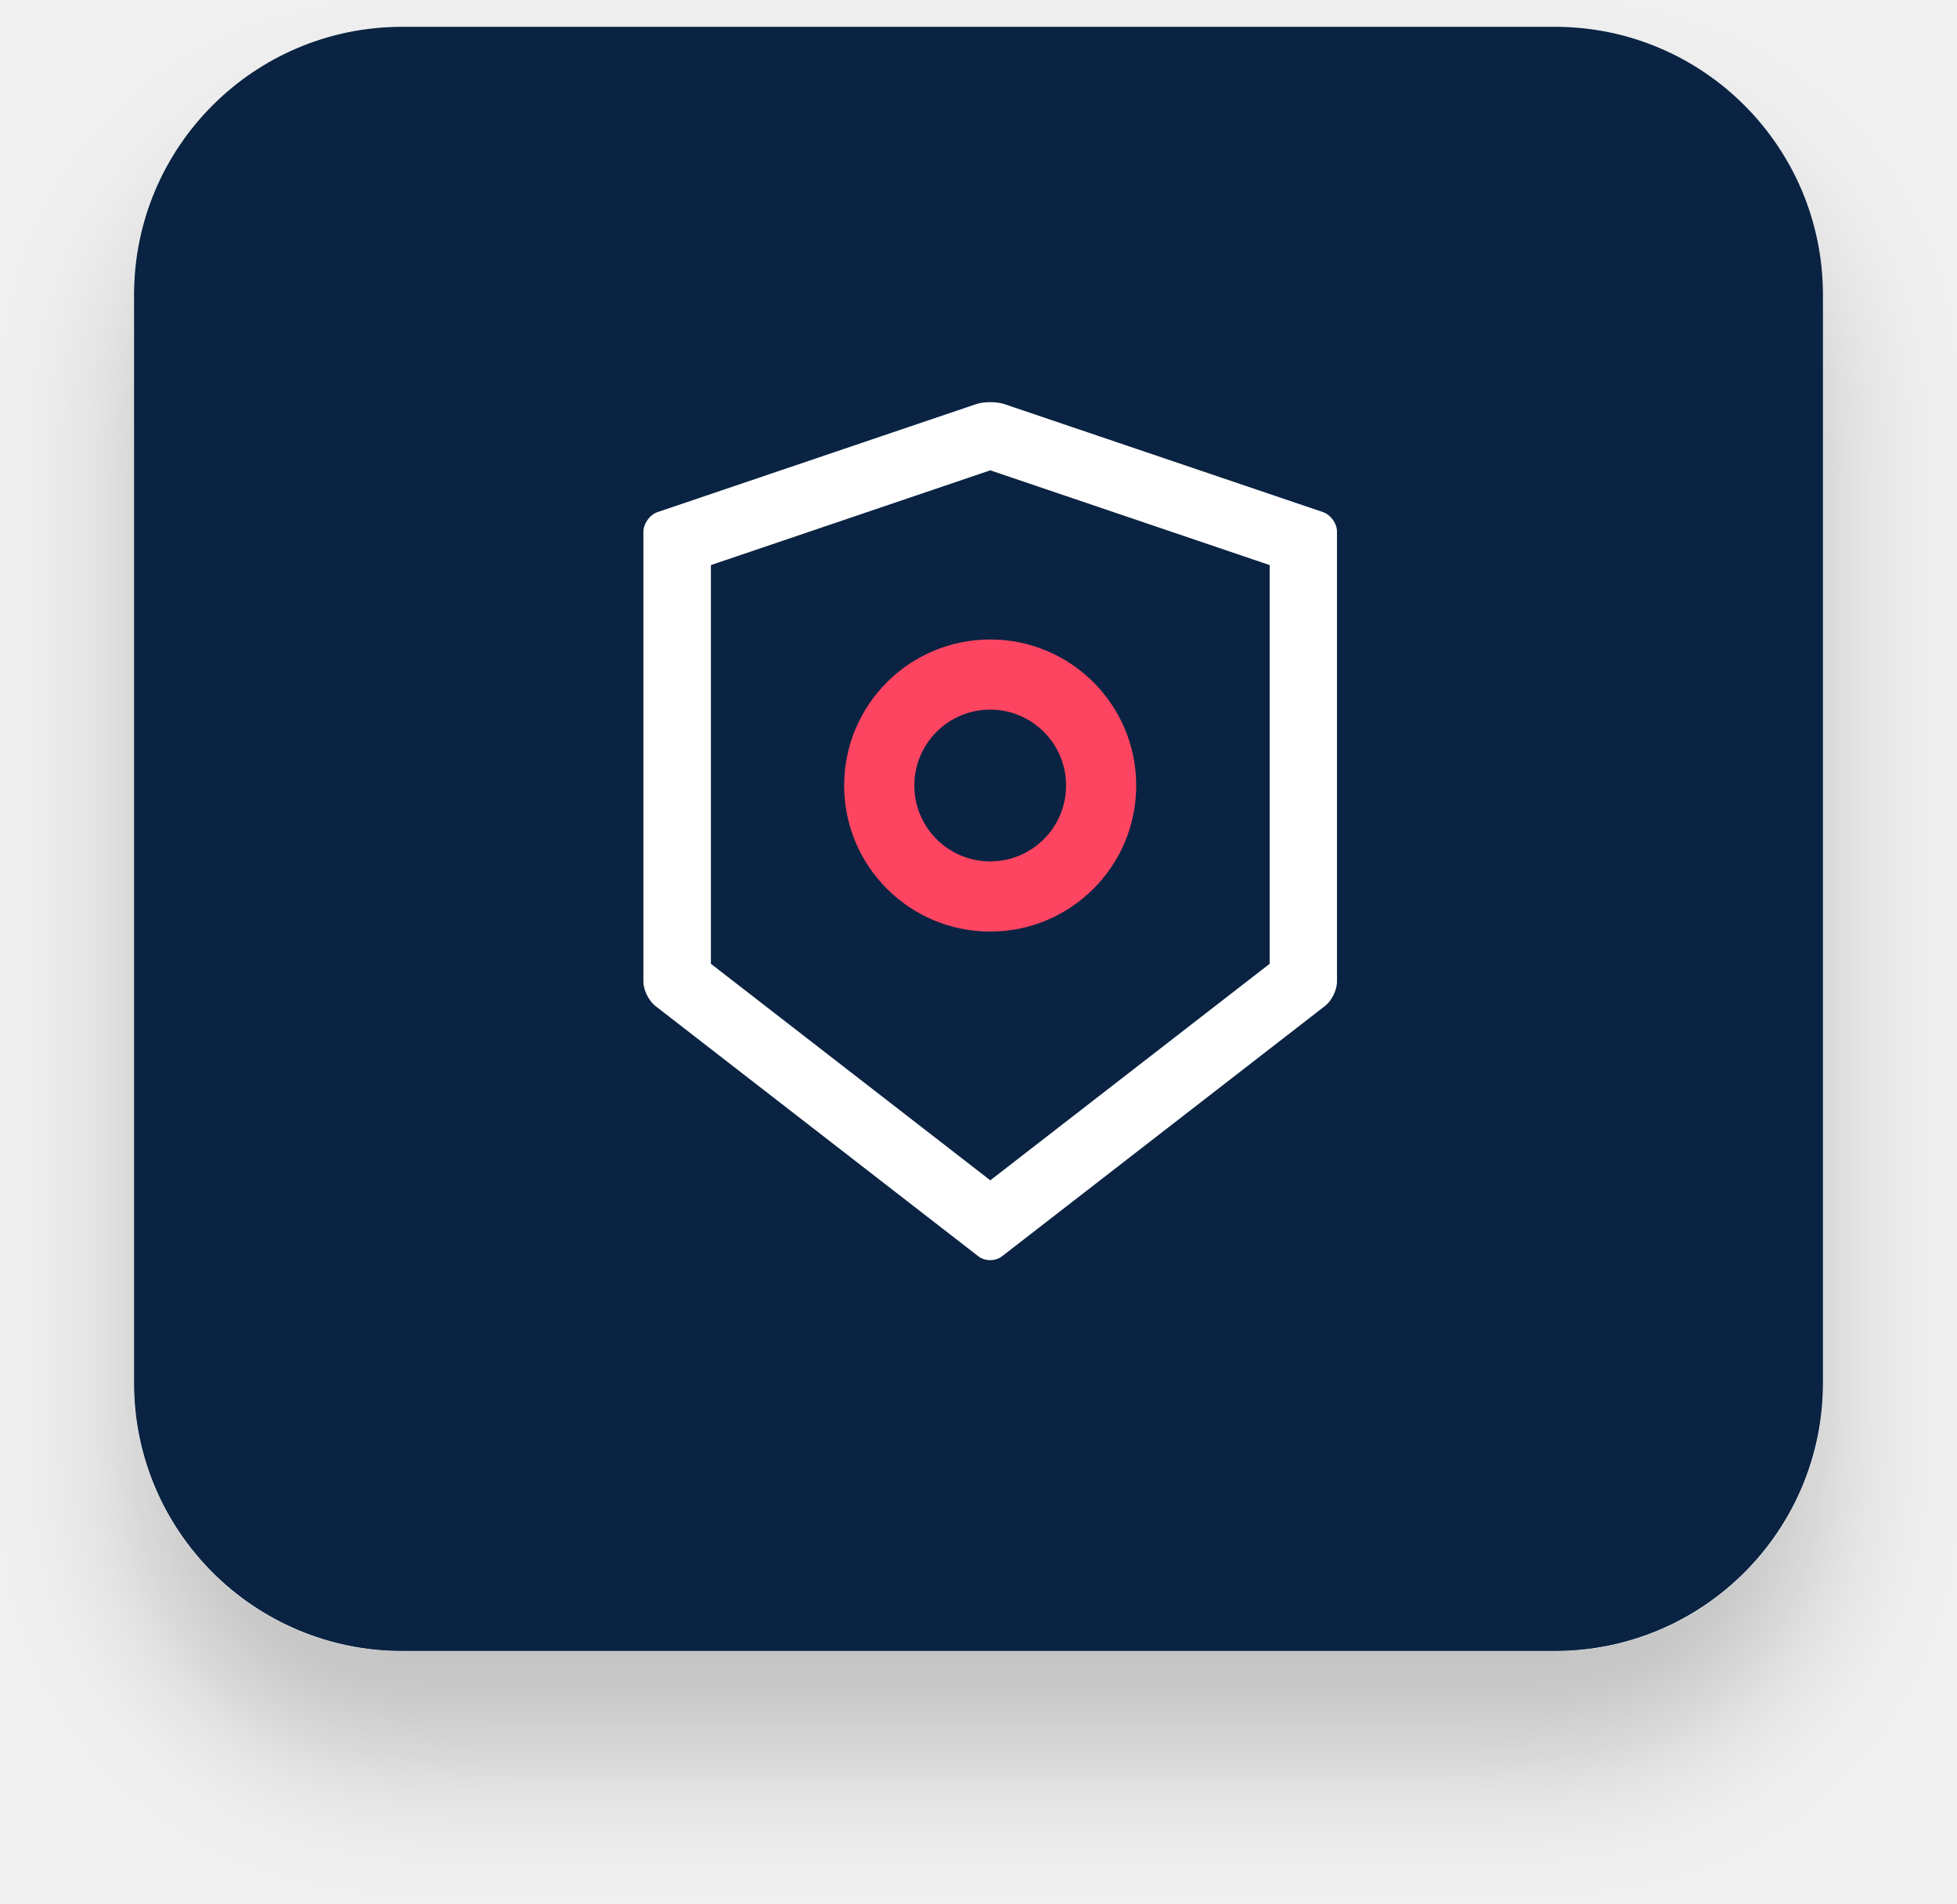
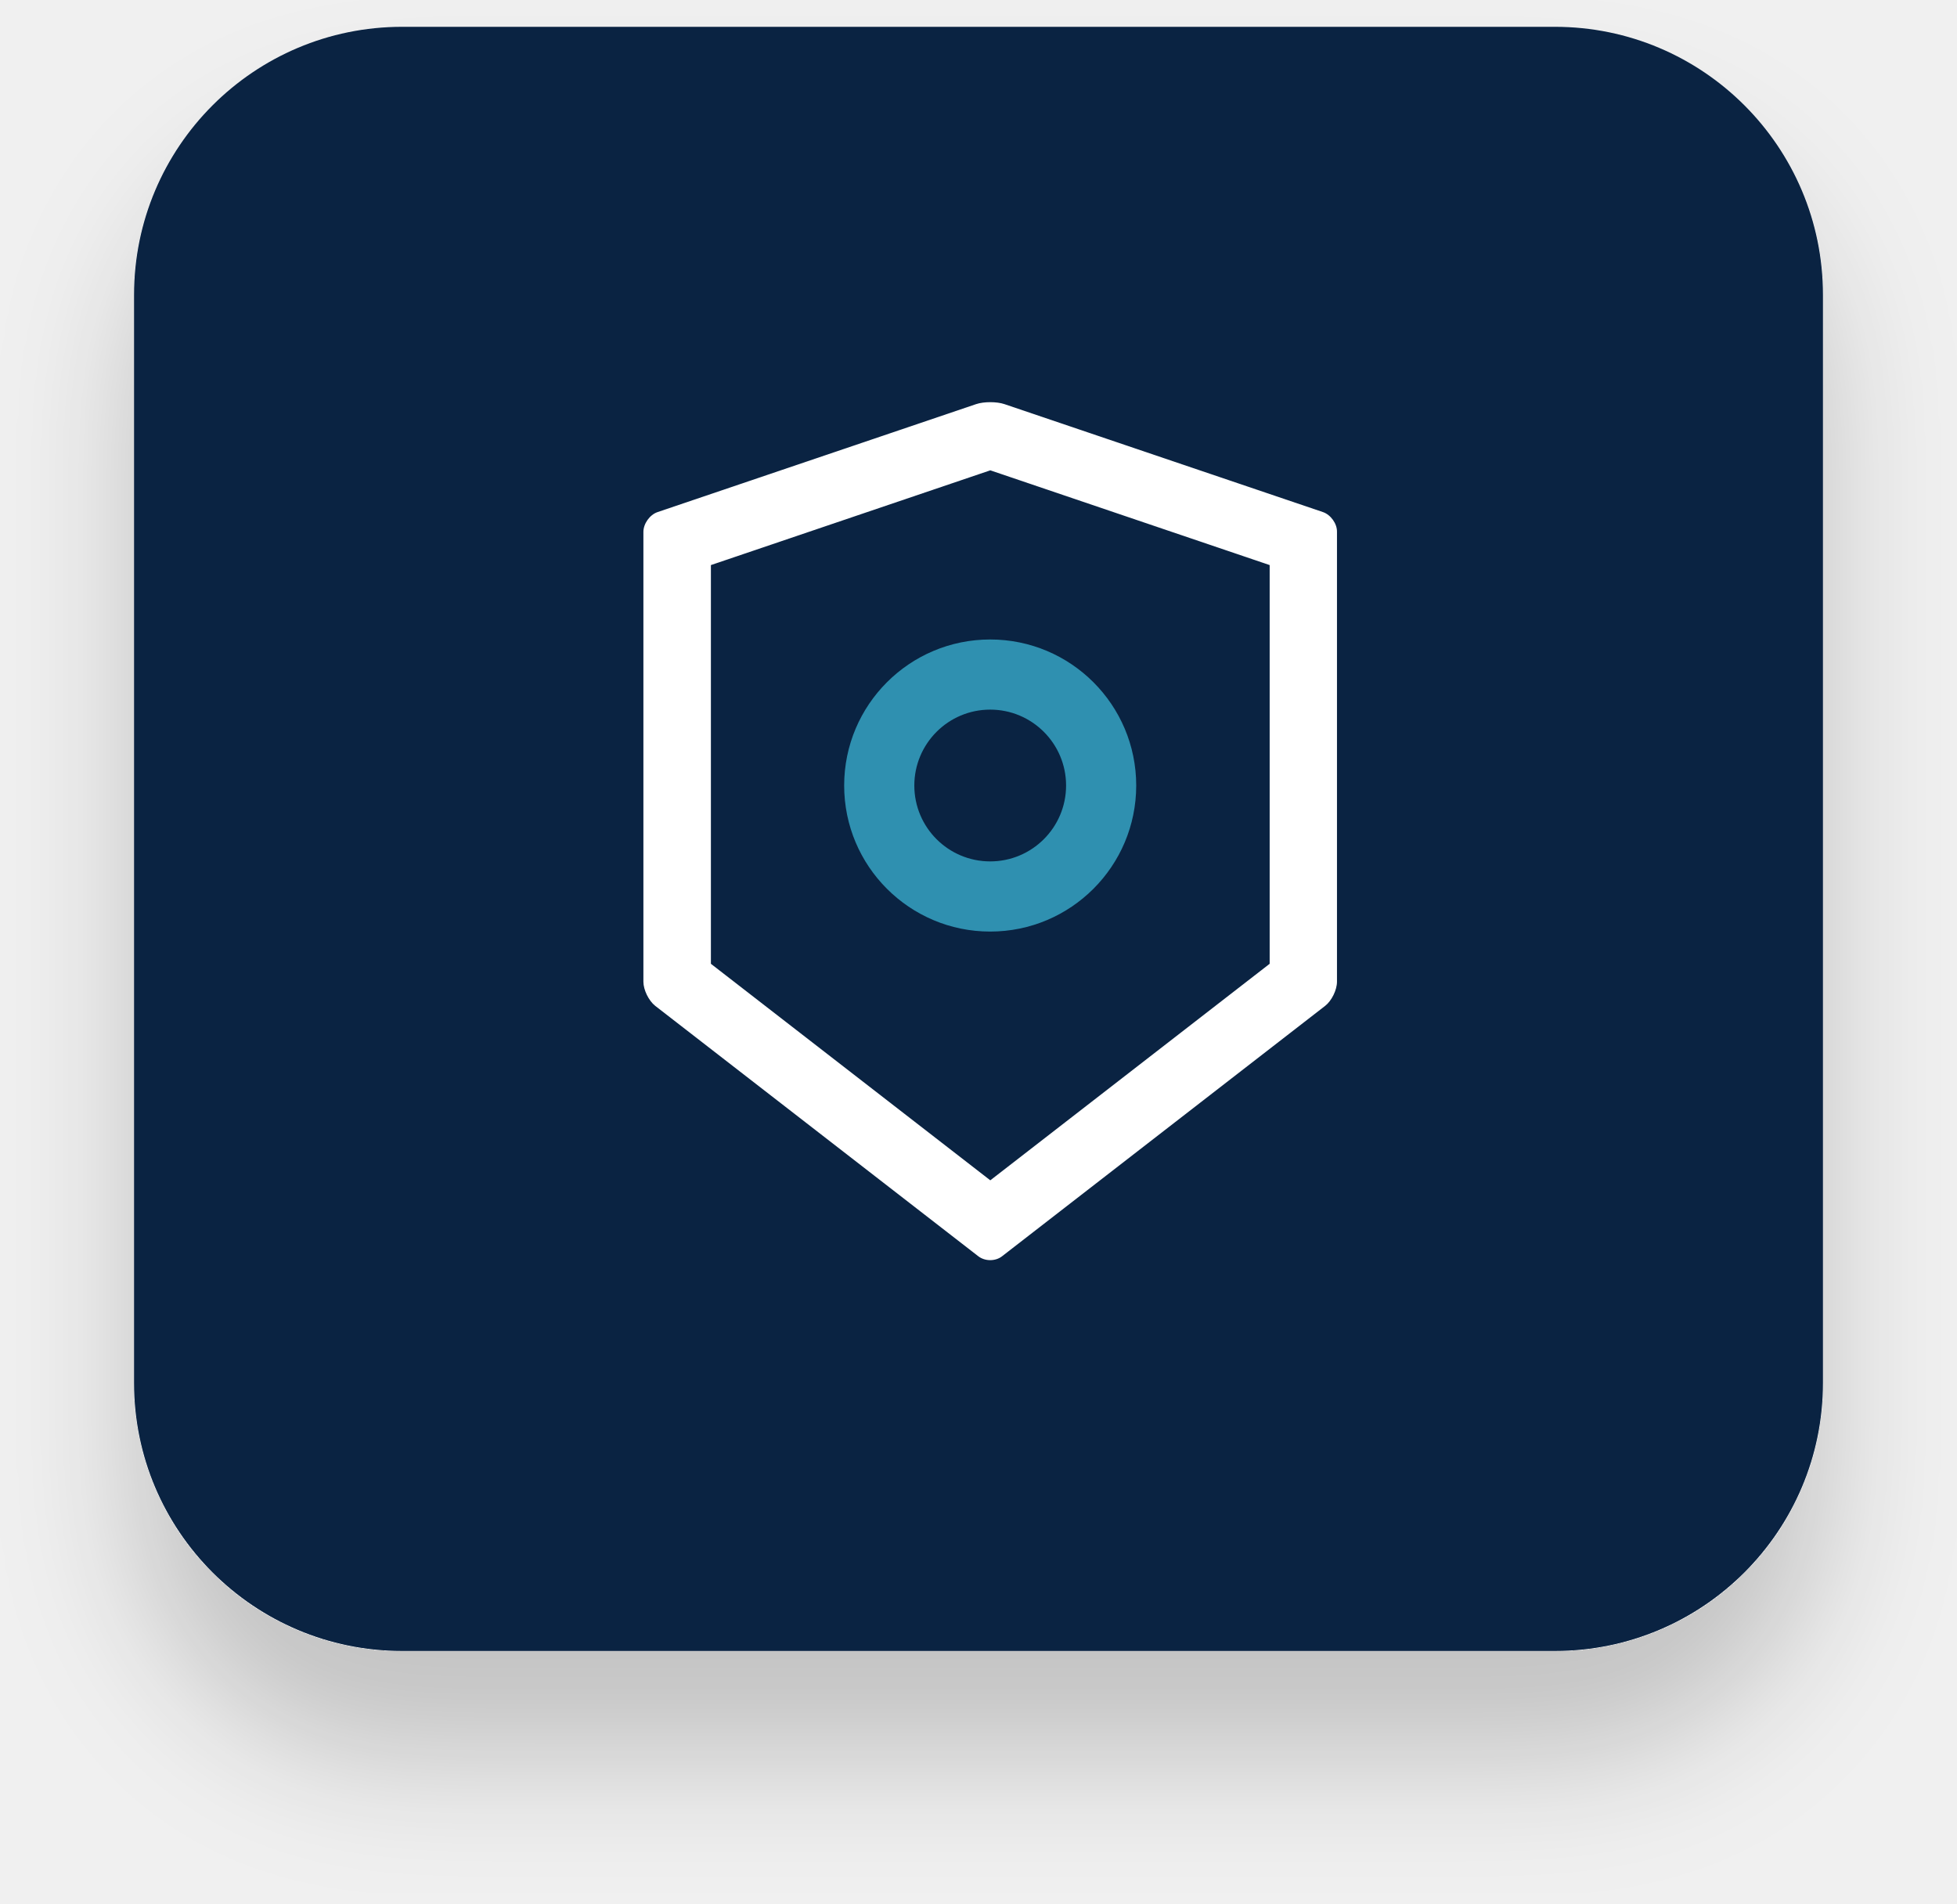
<svg xmlns="http://www.w3.org/2000/svg" width="73" height="71" viewBox="0 0 73 71" fill="none">
  <g filter="url(#filter0_d_121_3)">
    <rect x="5" y="1" width="63" height="60.577" rx="10" fill="#0A2342" />
  </g>
-   <path d="M42.383 29.298C42.383 32.306 39.944 34.745 36.936 34.745C33.928 34.745 31.489 32.306 31.489 29.298C31.489 26.29 33.928 23.851 36.936 23.851C39.944 23.851 42.383 26.29 42.383 29.298ZM34.106 29.298C34.106 30.861 35.373 32.128 36.936 32.128C38.499 32.128 39.767 30.861 39.767 29.298C39.767 27.735 38.499 26.467 36.936 26.467C35.373 26.467 34.106 27.735 34.106 29.298Z" fill="#FD4561" />
+   <path d="M42.383 29.298C42.383 32.306 39.944 34.745 36.936 34.745C33.928 34.745 31.489 32.306 31.489 29.298C31.489 26.29 33.928 23.851 36.936 23.851C39.944 23.851 42.383 26.29 42.383 29.298ZM34.106 29.298C34.106 30.861 35.373 32.128 36.936 32.128C38.499 32.128 39.767 30.861 39.767 29.298C39.767 27.735 38.499 26.467 36.936 26.467C35.373 26.467 34.106 27.735 34.106 29.298Z" fill="#2F90B0" />
  <path d="M49.351 19.1L37.468 15.073C37.324 15.024 37.132 15 36.94 15C36.747 15 36.555 15.024 36.411 15.073L24.528 19.1C24.238 19.198 24 19.532 24 19.838V36.615C24 36.921 24.199 37.325 24.441 37.516L36.495 46.857C36.618 46.951 36.775 47 36.936 47C37.097 47 37.258 46.951 37.377 46.857L49.431 37.516C49.673 37.328 49.872 36.925 49.872 36.615V19.838C49.879 19.532 49.641 19.201 49.351 19.1ZM47.361 35.947L36.94 44.023L26.518 35.947V21.076L36.94 17.542L47.361 21.076V35.947Z" fill="white" />
  <defs>
    <filter id="filter0_d_121_3" x="0" y="0" width="73" height="70.577" filterUnits="userSpaceOnUse" color-interpolation-filters="sRGB">
      <feFlood flood-opacity="0" result="BackgroundImageFix" />
      <feColorMatrix in="SourceAlpha" type="matrix" values="0 0 0 0 0 0 0 0 0 0 0 0 0 0 0 0 0 0 127 0" result="hardAlpha" />
      <feOffset dy="4" />
      <feGaussianBlur stdDeviation="2.5" />
      <feComposite in2="hardAlpha" operator="out" />
      <feColorMatrix type="matrix" values="0 0 0 0 0 0 0 0 0 0 0 0 0 0 0 0 0 0 0.19 0" />
      <feBlend mode="normal" in2="BackgroundImageFix" result="effect1_dropShadow_121_3" />
      <feBlend mode="normal" in="SourceGraphic" in2="effect1_dropShadow_121_3" result="shape" />
    </filter>
  </defs>
</svg>
